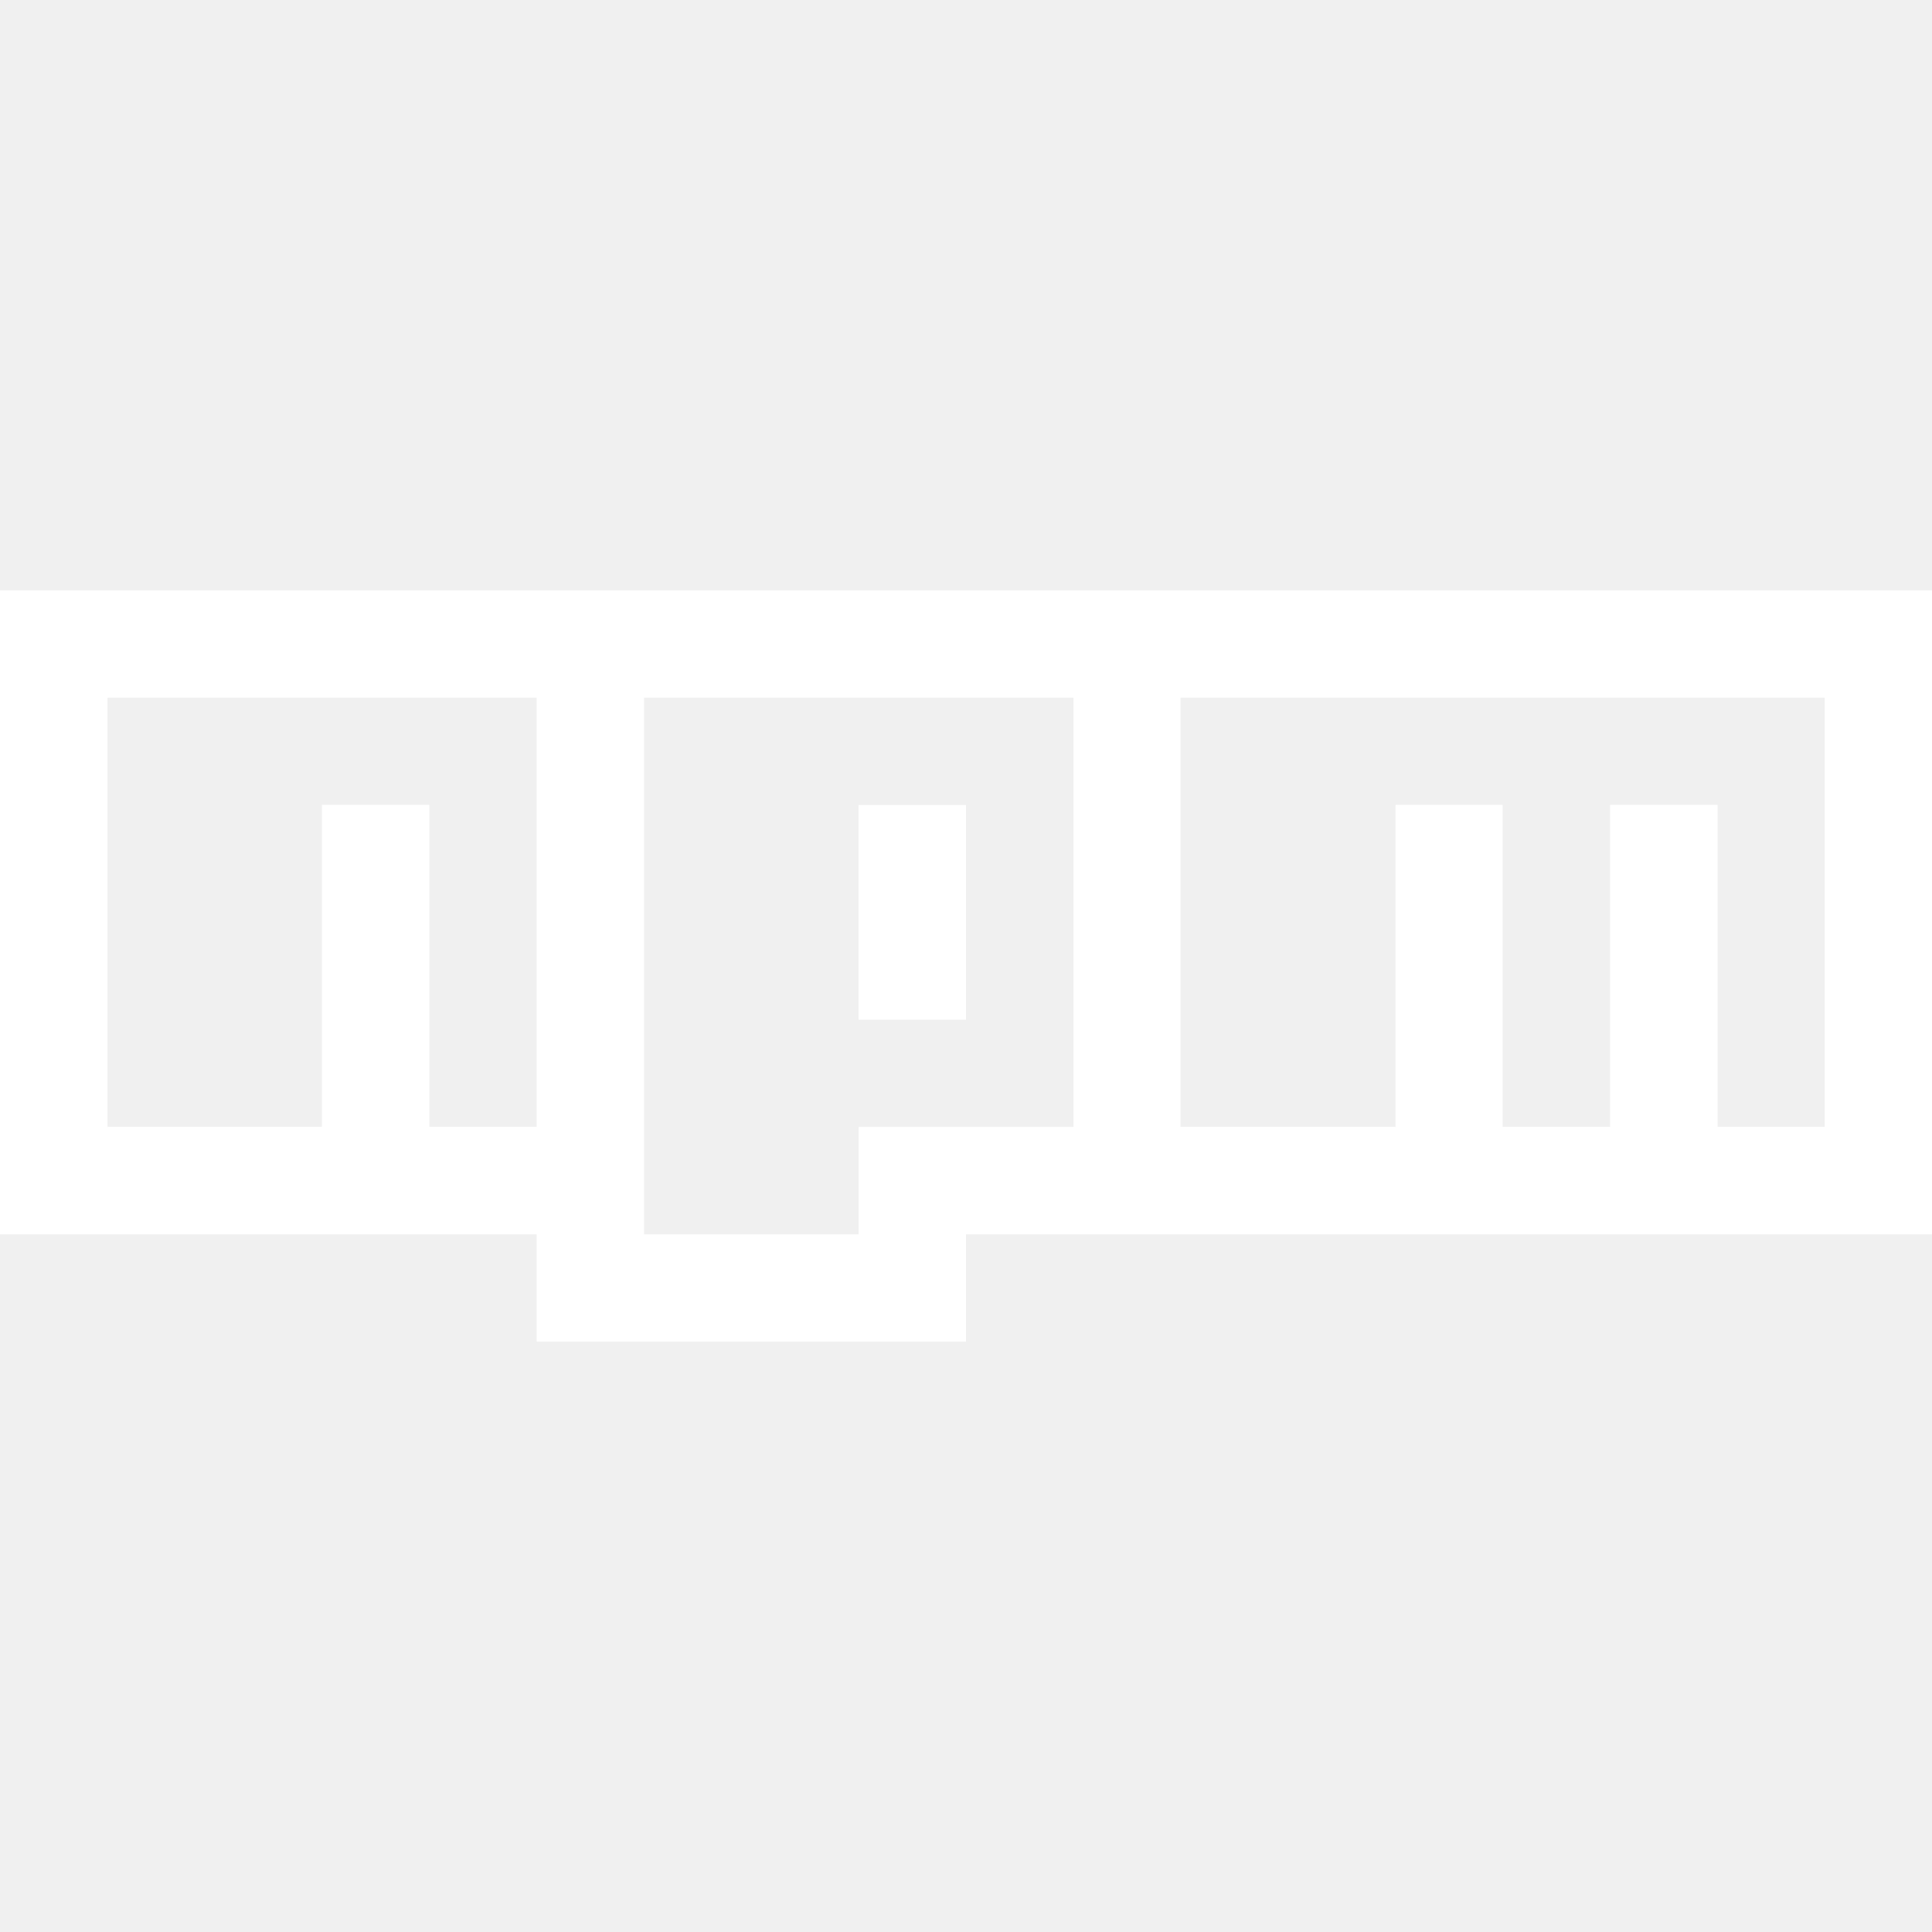
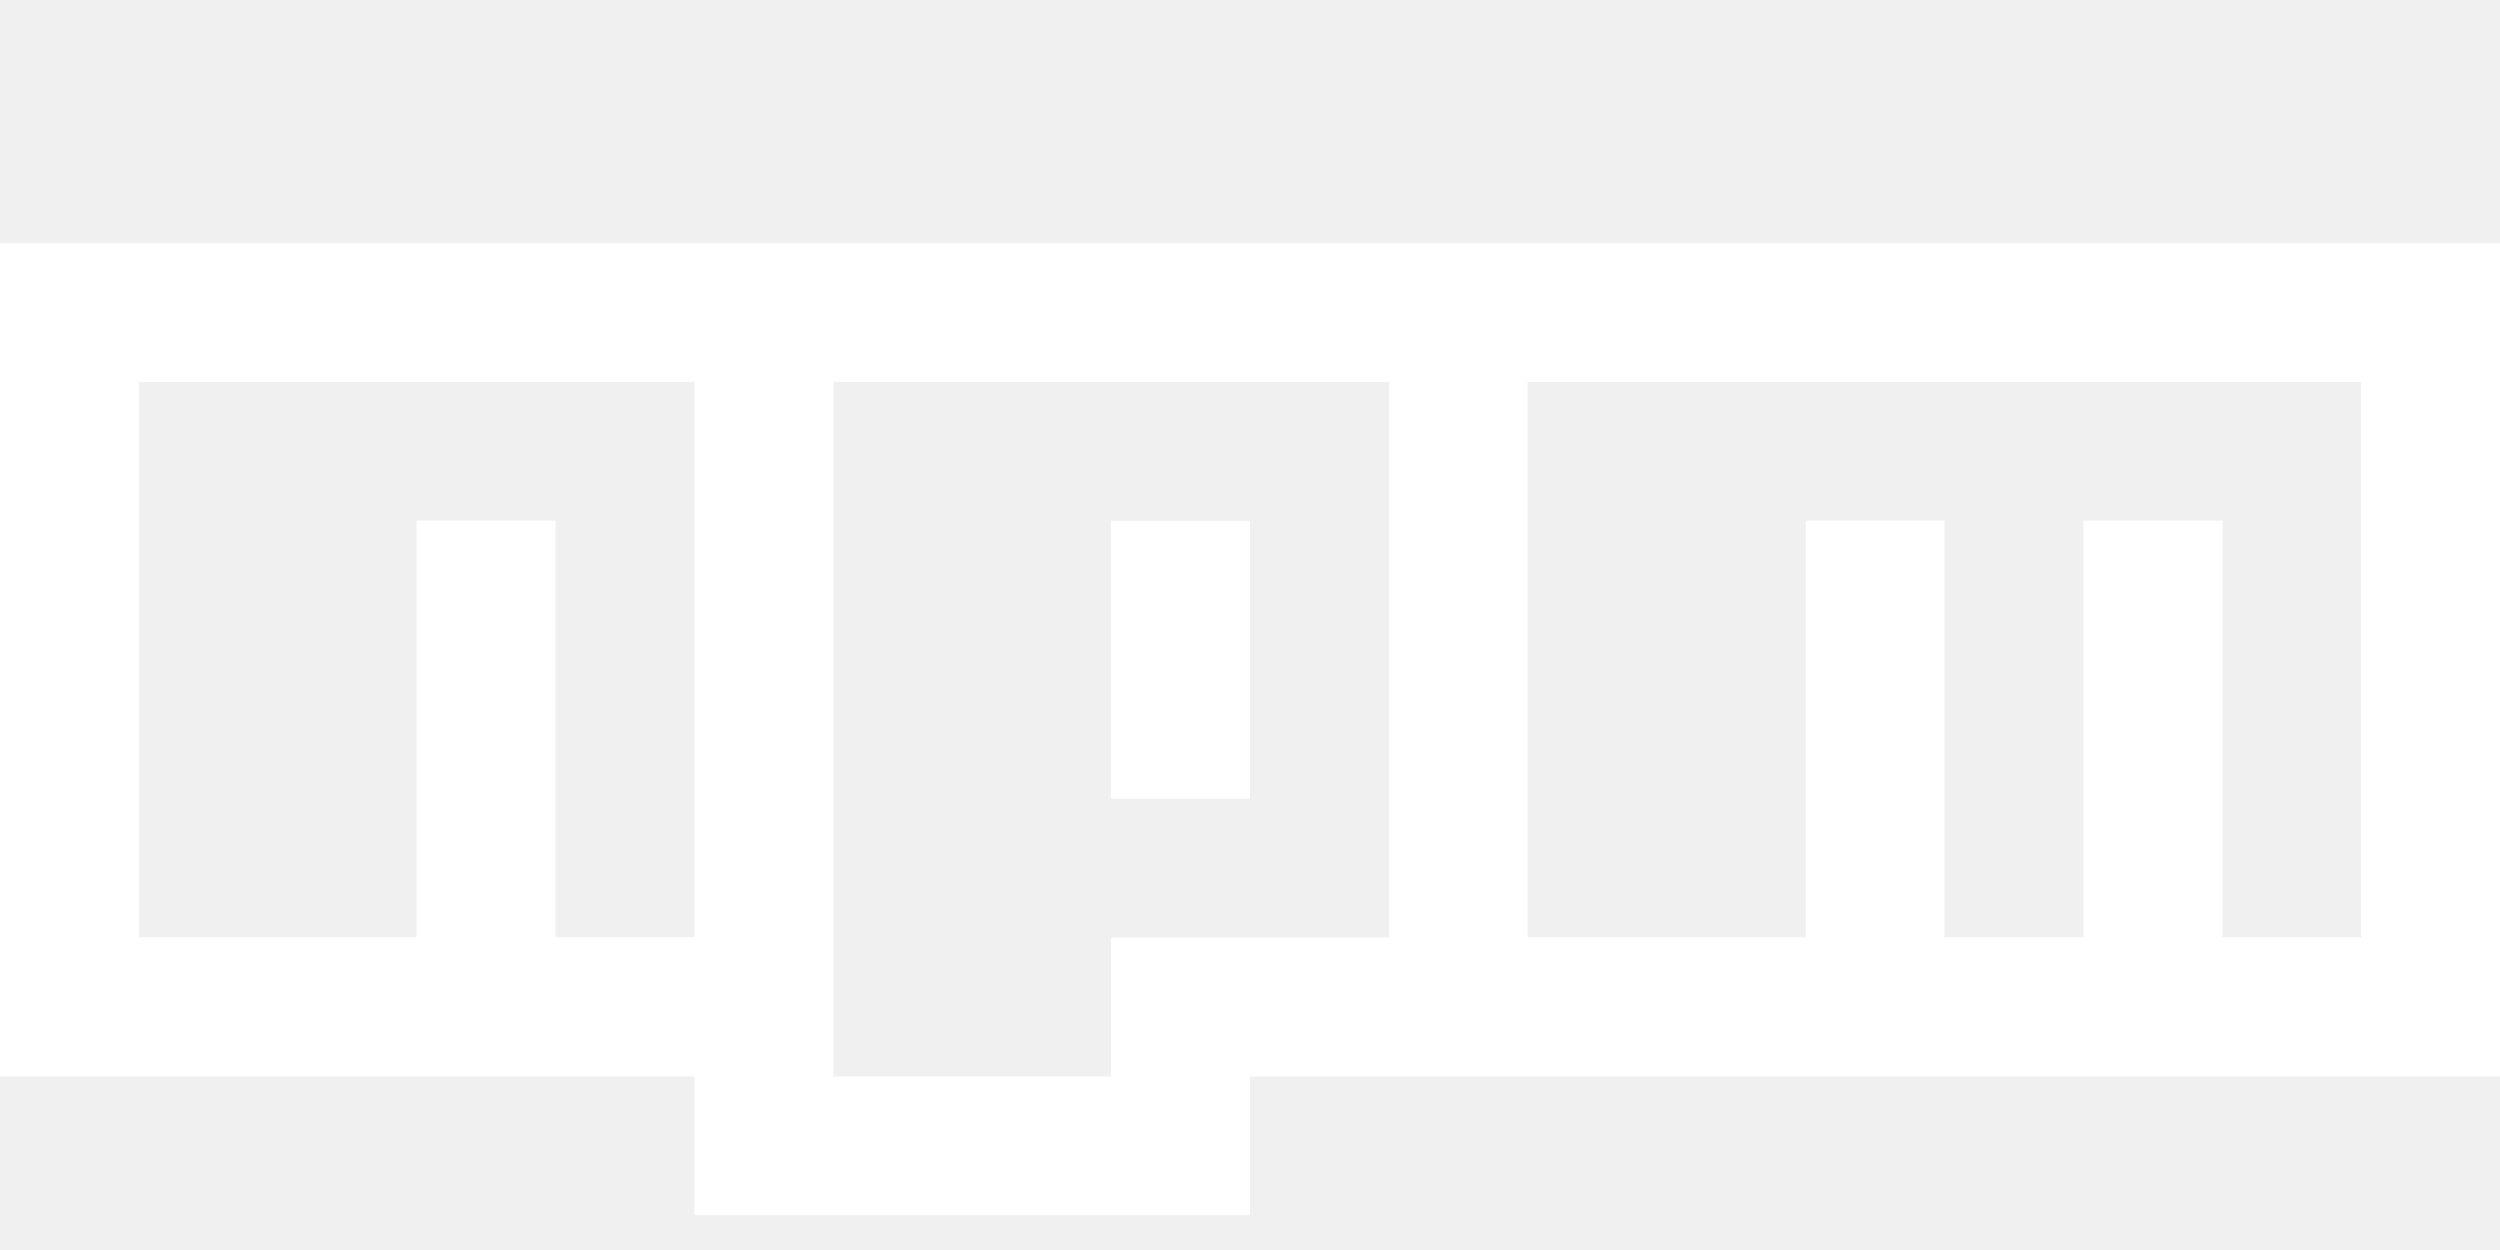
- <svg xmlns="http://www.w3.org/2000/svg" viewBox="0 0 24 24">
+ <svg xmlns="http://www.w3.org/2000/svg" viewBox="0 5 24 12">
  <path fill="#fff" d="M0 7.334v8h6.666v1.332H12v-1.332h12v-8H0zm6.666 6.664H5.334v-4H3.999v4H1.335V8.667h5.331v5.331zm4 0v1.336H8.001V8.667h5.334v5.332h-2.669v-.001zm12.001 0h-1.33v-4h-1.336v4h-1.335v-4h-1.33v4h-2.671V8.667h8.002v5.331zM10.665 10H12v2.667h-1.335V10z" />
</svg>
